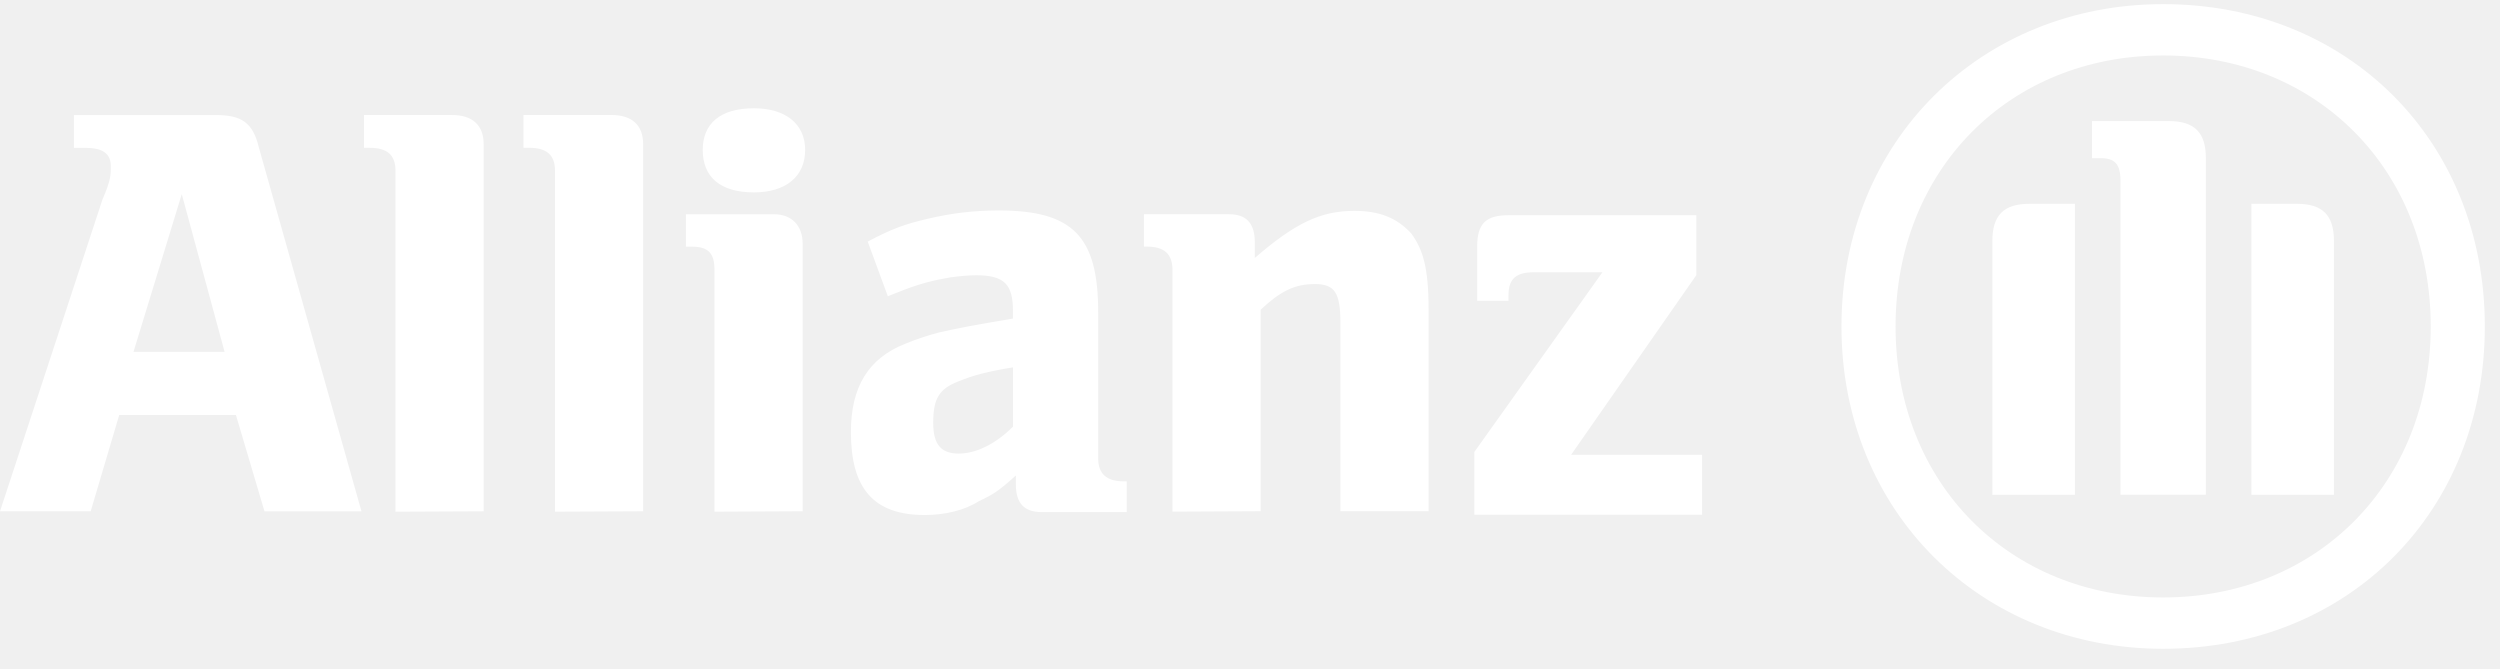
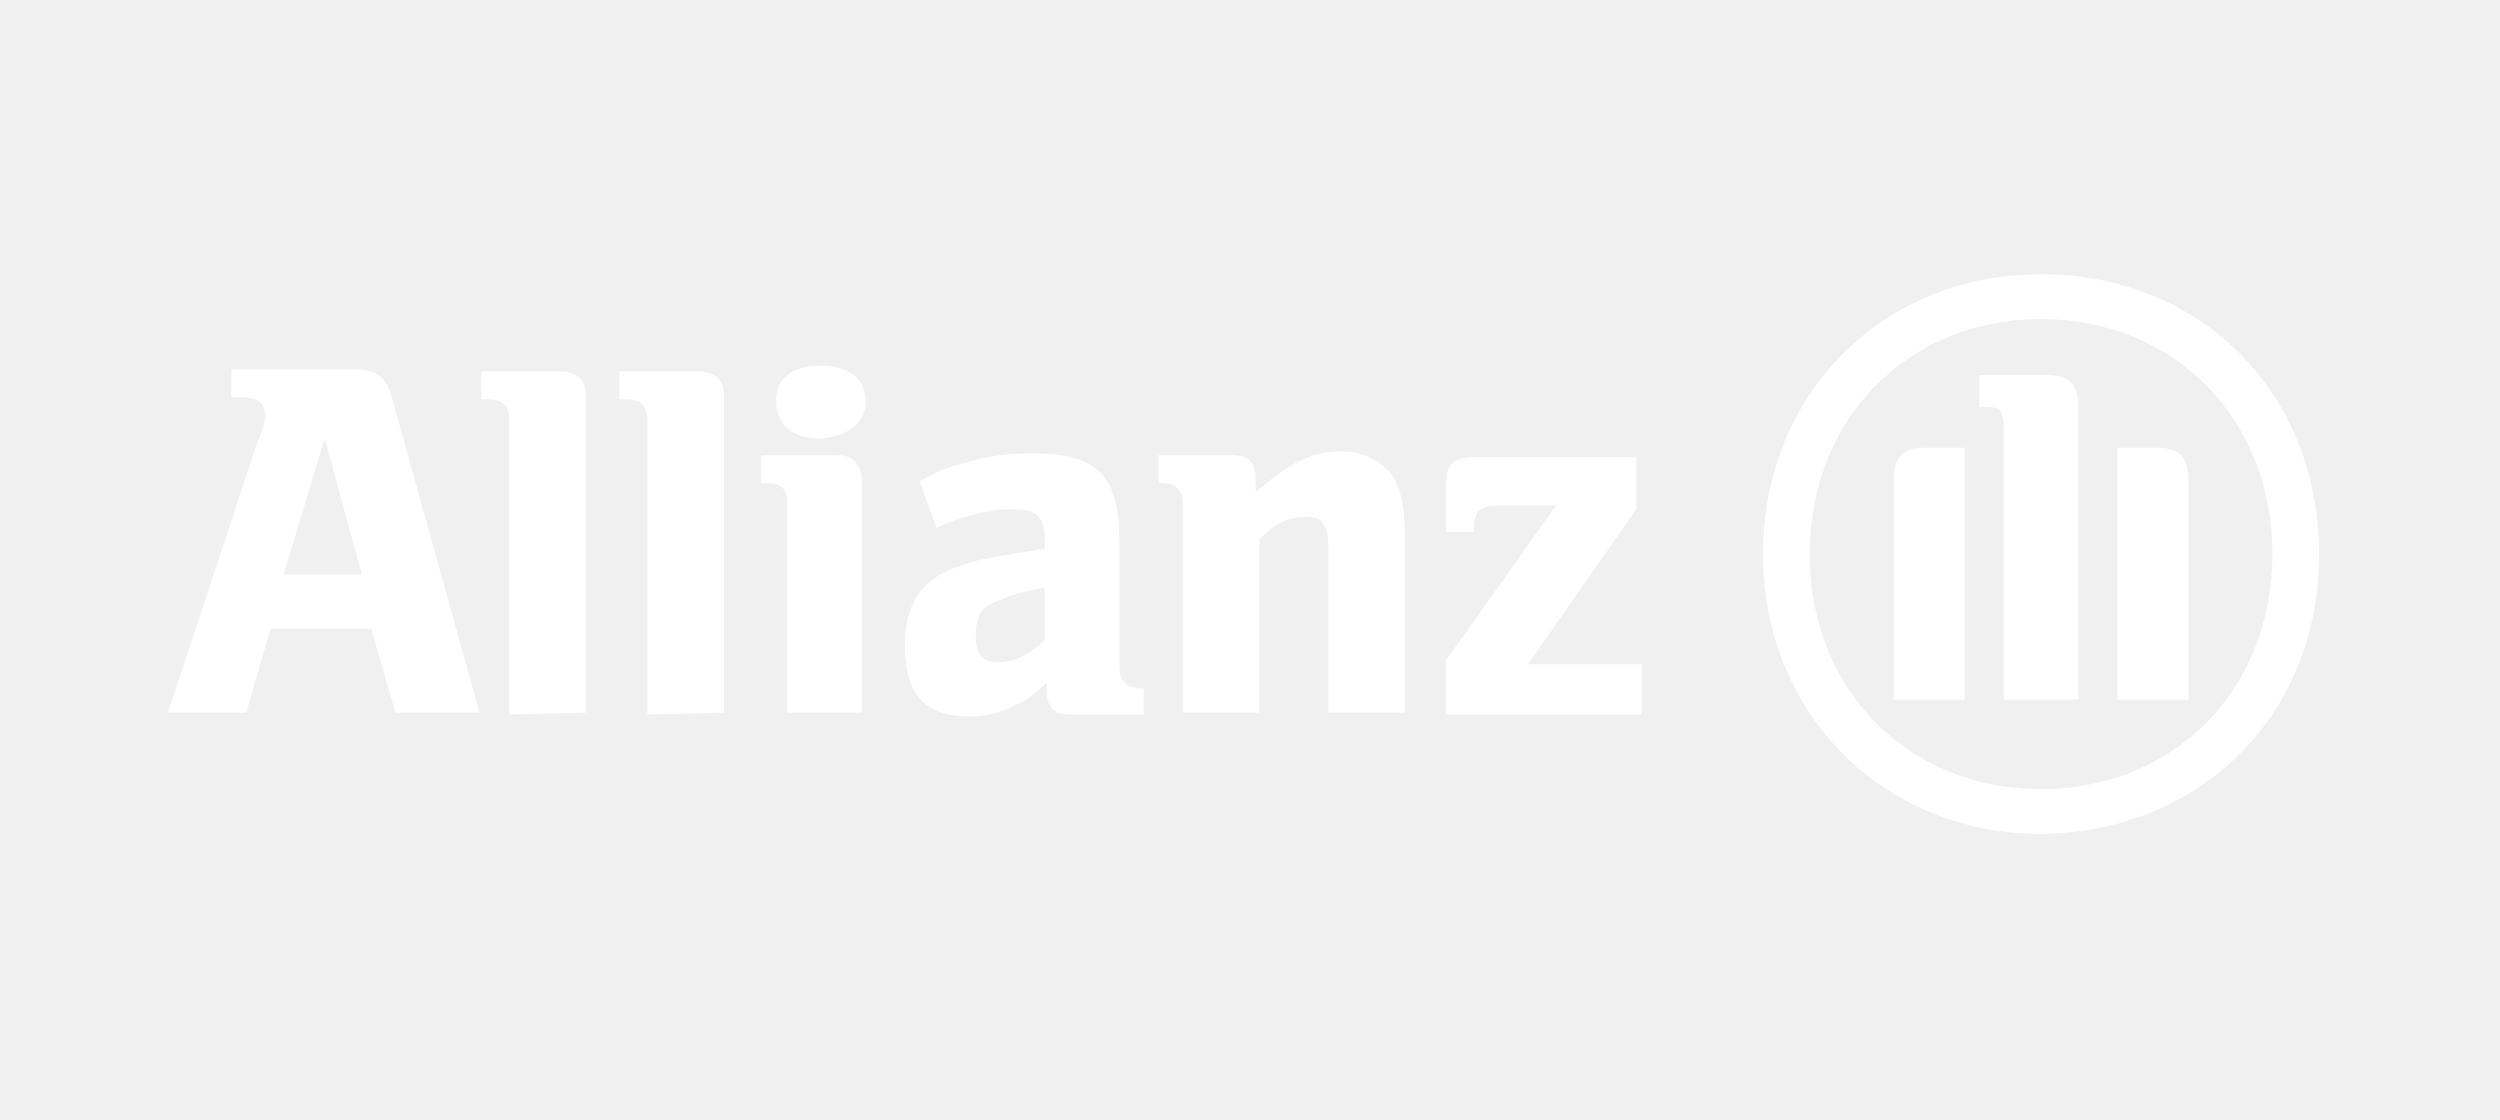
- <svg xmlns="http://www.w3.org/2000/svg" viewBox="0 0 116 31">
-   <path d="m4.207 23.725l1.325-4.47h5.415l1.325 4.47h4.5l-4.772-16.923c-.273-1.113-.799-1.464-1.987-1.464h-6.584v1.522h.526c.799 0 1.188.254 1.188.859 0 .39 0 .644-.39 1.542l-4.753 14.463h4.207m6.214-7.398h-4.227l2.24-7.319 1.987 7.319m12.02 7.398v-17.04c0-.878-.526-1.347-1.461-1.347h-4.091v1.522h.273c.799 0 1.188.332 1.188 1.054v15.83m11.492-.02v-17.04c0-.878-.526-1.347-1.461-1.347h-4.091v1.522h.273c.799 0 1.188.332 1.188 1.054v15.83m11.492-.02v-12.414c0-.859-.526-1.366-1.325-1.366h-4.091v1.503h.273c.799 0 1.052.332 1.052 1.093v11.204m4.207-16.786c0-1.21-.915-1.932-2.376-1.932-1.578 0-2.376.722-2.376 1.932 0 1.249.799 1.971 2.376 1.971 1.461 0 2.376-.722 2.376-1.971m3.837 6.792l.39-.156c1.052-.429 1.714-.586 2.513-.722.39-.059.915-.098 1.188-.098 1.325 0 1.714.429 1.714 1.659v.351c-1.85.312-2.376.41-3.428.644-.526.137-1.052.312-1.578.527-1.714.683-2.513 2.01-2.513 4.099 0 2.615 1.052 3.845 3.428 3.845.915 0 1.85-.215 2.513-.644.662-.312.915-.468 1.714-1.191v.429c0 .859.39 1.269 1.188 1.269h3.954v-1.425h-.136c-.799 0-1.188-.351-1.188-1.074v-6.792c0-3.513-1.188-4.704-4.616-4.704-1.188 0-2.24.137-3.311.39-1.052.254-1.578.429-2.766 1.054m6.74 5.836v2.752c-.799.8-1.714 1.249-2.513 1.249-.799 0-1.188-.39-1.188-1.425 0-1.132.273-1.581 1.188-1.932.662-.273 1.325-.449 2.513-.644m11.492 6.675v-9.349c.915-.859 1.578-1.191 2.513-1.191.915 0 1.188.39 1.188 1.796v8.744h4.091v-9.388c0-1.932-.273-2.772-.799-3.494-.662-.722-1.461-1.054-2.649-1.054-1.578 0-2.766.586-4.616 2.186v-.742c0-.859-.39-1.288-1.188-1.288h-3.954v1.503h.136c.799 0 1.188.332 1.188 1.093v11.204m24.571-2.637h-6.076l5.812-8.338v-2.779h-8.717c-1.057 0-1.453.397-1.453 1.456v2.515h1.453v-.265c0-.794.396-1.059 1.189-1.059h3.17l-5.944 8.338v2.912h10.567m36.32-8.735c0-8.603-6.34-14.956-14.926-14.956-8.453 0-14.926 6.353-14.926 14.956 0 8.603 6.472 14.956 14.926 14.956 8.585 0 14.926-6.353 14.926-14.956zm-2.51 0c0 7.279-5.283 12.574-12.416 12.574-7.132 0-12.416-5.294-12.416-12.574 0-7.279 5.283-12.574 12.416-12.574 7.132 0 12.416 5.294 12.416 12.574m-16.51 7.809v-13.5h-2.113c-1.189 0-1.717.53-1.717 1.721v11.78h3.83m8.189 0h3.83v-11.78c0-1.191-.528-1.721-1.717-1.721h-2.113v13.5m-2.113 0v-15.618c0-1.191-.528-1.721-1.717-1.721h-3.566v1.721h.396c.661 0 .925.265.925 1.059v14.559h3.963" style="fill:#fff;fill-rule:evenodd" />
+ <svg xmlns="http://www.w3.org/2000/svg" version="1.1" id="Ebene_1" x="0px" y="0px" viewBox="0 0 134 60" style="enable-background:new 0 0 134 60;" xml:space="preserve">
+   <style type="text/css">
+ 	.st0{fill:#FFFFFF;}
+ </style>
+   <g>
+     <path class="st0" d="M13.2,38.2l1.3-4.5h5.4l1.3,4.5h4.5L21,21.3c-0.3-1.1-0.8-1.5-2-1.5h-6.6v1.5H13c0.8,0,1.2,0.3,1.2,0.9   c0,0.4,0,0.6-0.4,1.5L9,38.2L13.2,38.2L13.2,38.2z M19.4,30.8h-4.2l2.2-7.3L19.4,30.8z" />
+     <path class="st0" d="M31.4,38.2v-17c0-0.9-0.5-1.3-1.5-1.3h-4.1v1.5h0.3c0.8,0,1.2,0.3,1.2,1.1v15.8" />
+     <path class="st0" d="M38.8,38.2v-17c0-0.9-0.5-1.3-1.5-1.3h-4.1v1.5h0.3c0.8,0,1.2,0.3,1.2,1.1v15.8" />
+     <path class="st0" d="M46.2,38.2V25.8c0-0.9-0.5-1.4-1.3-1.4h-4.1v1.5h0.3c0.8,0,1.1,0.3,1.1,1.1v11.2 M46.4,21.5   c0-1.2-0.9-1.9-2.4-1.9c-1.6,0-2.4,0.7-2.4,1.9c0,1.2,0.8,2,2.4,2C45.4,23.4,46.4,22.7,46.4,21.5" />
+     <path class="st0" d="M50.2,28.3l0.4-0.2c1.1-0.4,1.7-0.6,2.5-0.7c0.4-0.1,0.9-0.1,1.2-0.1c1.3,0,1.7,0.4,1.7,1.7v0.4   c-1.8,0.3-2.4,0.4-3.4,0.6c-0.5,0.1-1.1,0.3-1.6,0.5c-1.7,0.7-2.5,2-2.5,4.1c0,2.6,1.1,3.8,3.4,3.8c0.9,0,1.8-0.2,2.5-0.6   c0.7-0.3,0.9-0.5,1.7-1.2V37c0,0.9,0.4,1.3,1.2,1.3h4v-1.4h-0.1c-0.8,0-1.2-0.4-1.2-1.1V29c0-3.5-1.2-4.7-4.6-4.7   c-1.2,0-2.2,0.1-3.3,0.4c-1.1,0.3-1.6,0.4-2.8,1.1 M56,31.5v2.8c-0.8,0.8-1.7,1.2-2.5,1.2s-1.2-0.4-1.2-1.4c0-1.1,0.3-1.6,1.2-1.9   C54.2,31.9,54.8,31.7,56,31.5" />
+     <path class="st0" d="M67.5,38.2v-9.3c0.9-0.9,1.6-1.2,2.5-1.2c0.9,0,1.2,0.4,1.2,1.8v8.7h4.1v-9.4c0-1.9-0.3-2.8-0.8-3.5   c-0.7-0.7-1.5-1.1-2.6-1.1c-1.6,0-2.8,0.6-4.6,2.2v-0.7c0-0.9-0.4-1.3-1.2-1.3h-4v1.5h0.1c0.8,0,1.2,0.3,1.2,1.1v11.2" />
+     <path class="st0" d="M88,35.6h-6.1l5.8-8.3v-2.8H79c-1.1,0-1.5,0.4-1.5,1.5v2.5H79v-0.3c0-0.8,0.4-1.1,1.2-1.1h3.2l-5.9,8.3v2.9H88   " />
+     <path class="st0" d="M124.3,29.7c0-8.6-6.3-15-14.9-15c-8.5,0-14.9,6.4-14.9,15s6.5,15,14.9,15C118,44.6,124.3,38.3,124.3,29.7z    M121.8,29.7c0,7.3-5.3,12.6-12.4,12.6c-7.1,0-12.4-5.3-12.4-12.6c0-7.3,5.3-12.6,12.4-12.6C116.5,17.1,121.8,22.4,121.8,29.7z    M105.3,37.5V24h-2.1c-1.2,0-1.7,0.5-1.7,1.7v11.8L105.3,37.5L105.3,37.5z M113.5,37.5h3.8V25.7c0-1.2-0.5-1.7-1.7-1.7h-2.1V37.5   L113.5,37.5z M111.4,37.5V21.8c0-1.2-0.5-1.7-1.7-1.7h-3.6v1.7h0.4c0.7,0,0.9,0.3,0.9,1.1v14.6H111.4L111.4,37.5z" />
+   </g>
</svg>
